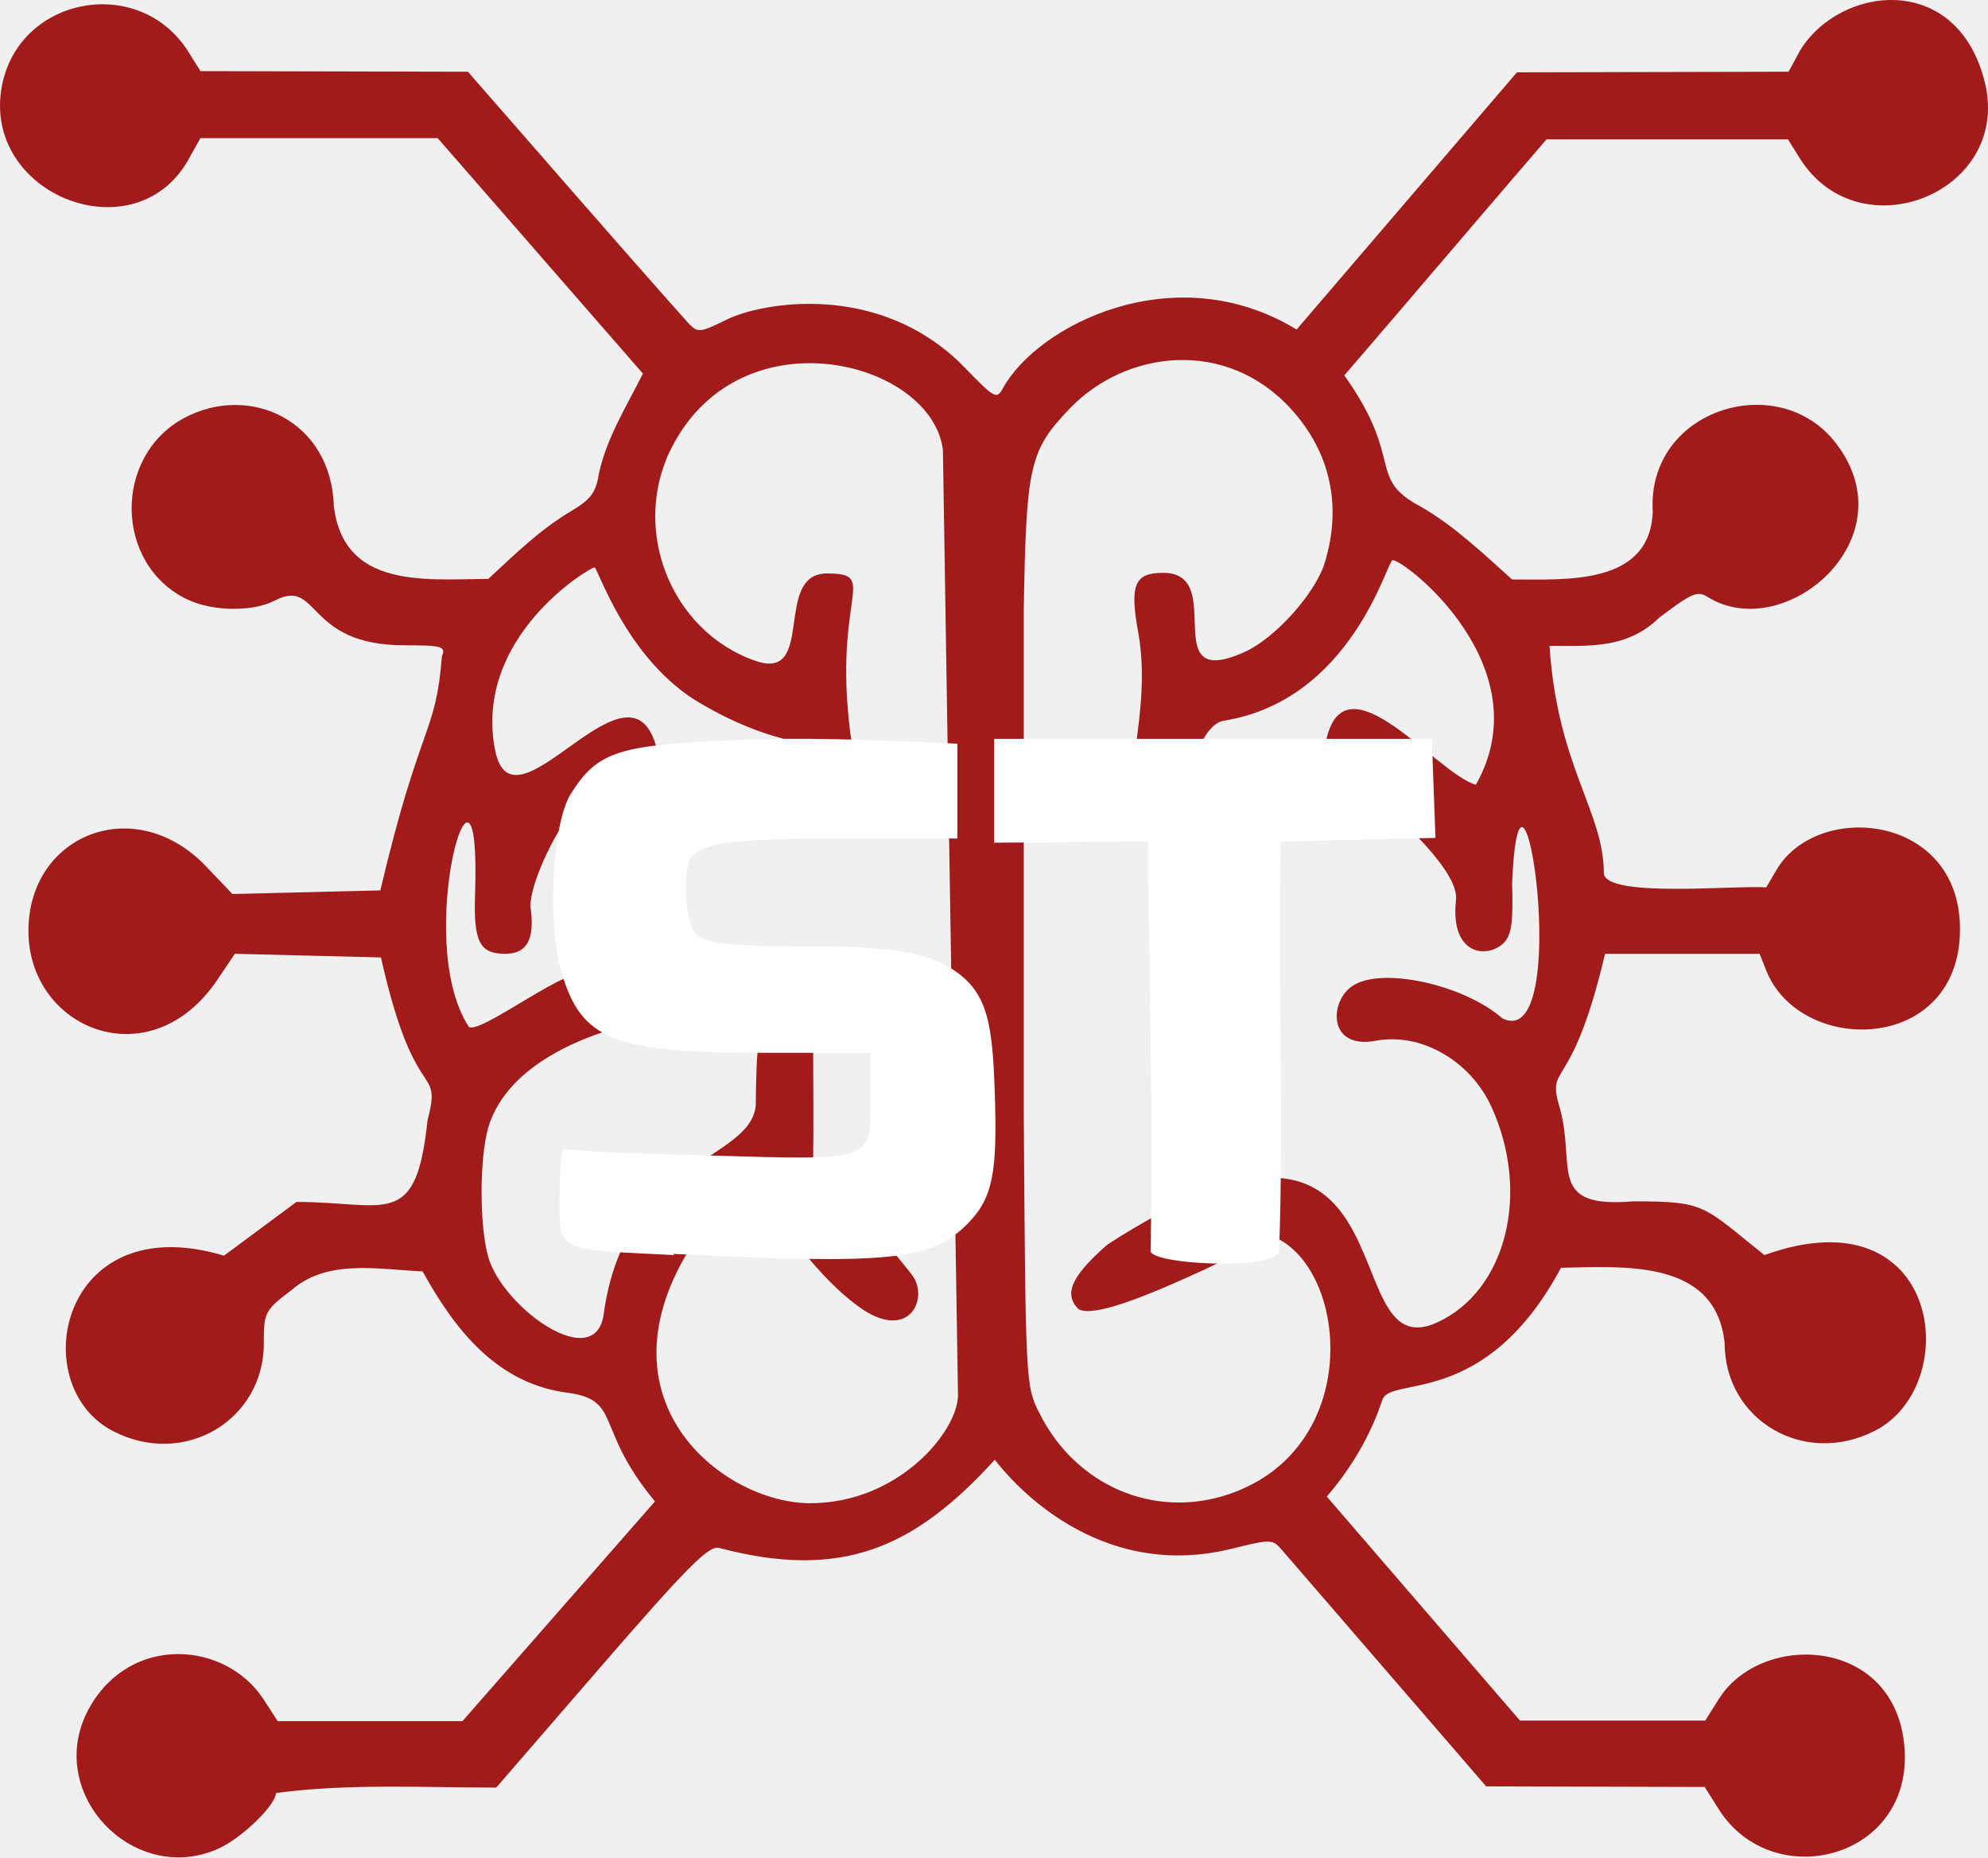
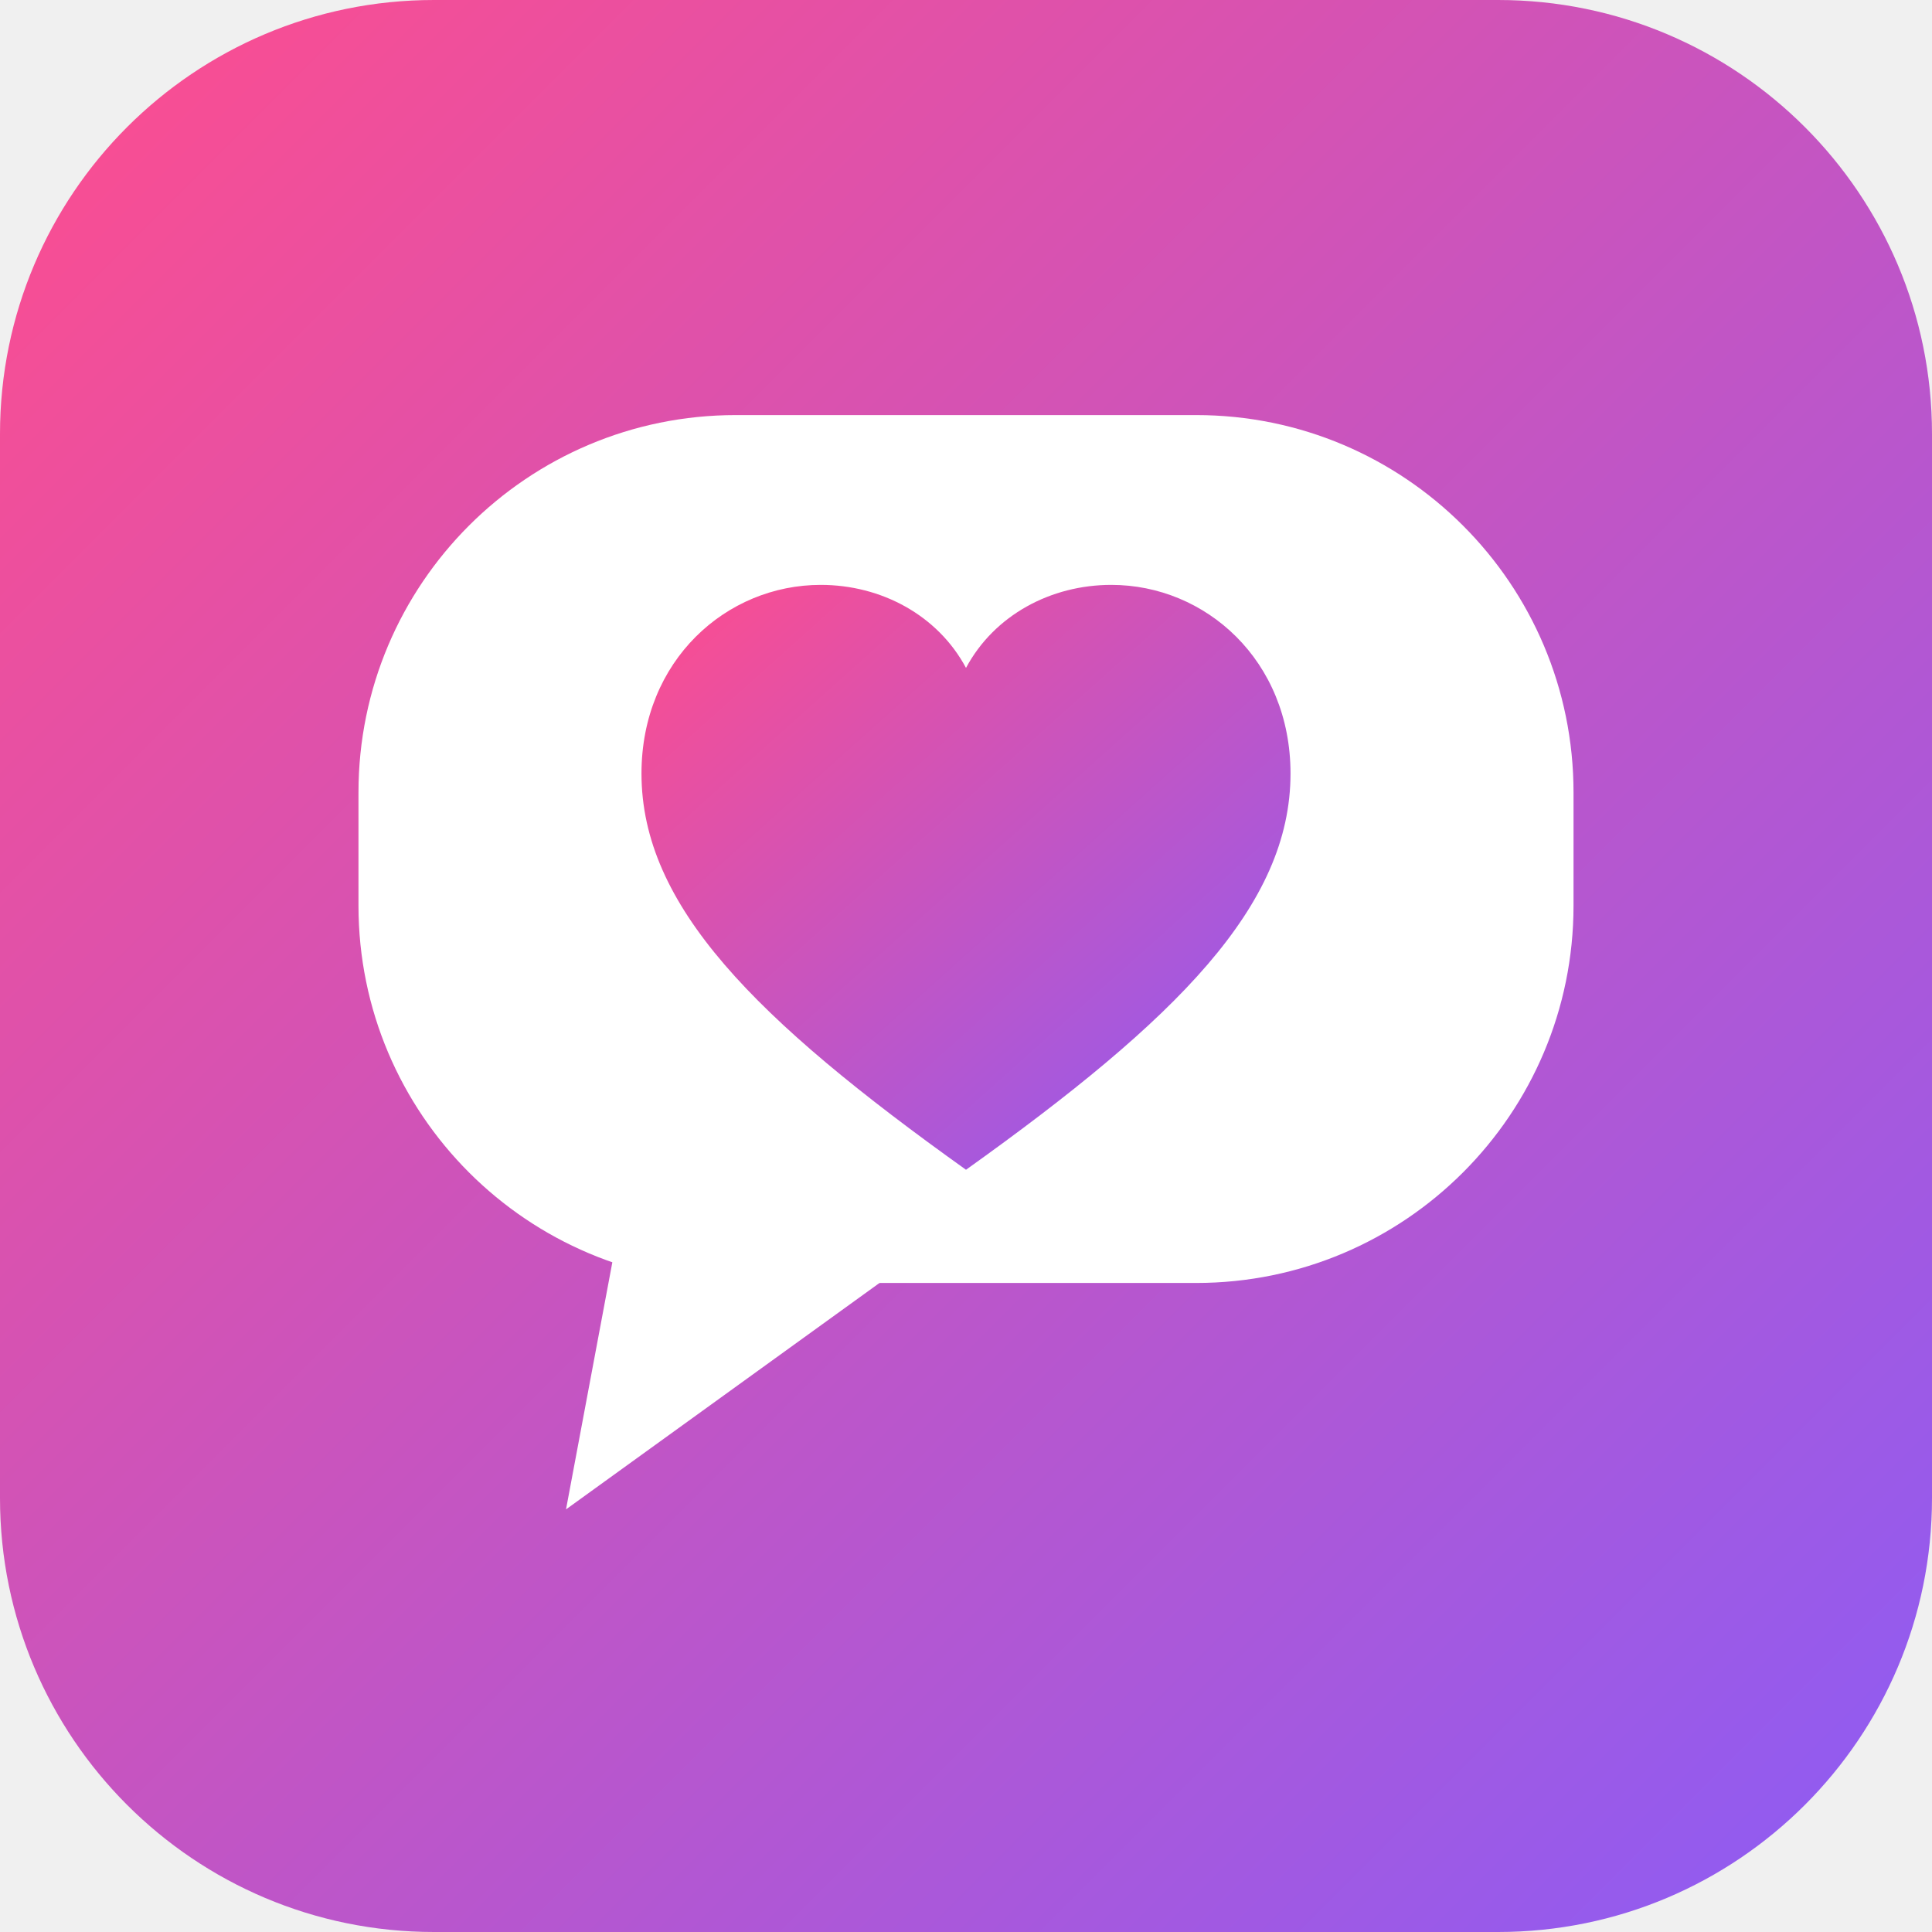
- <svg xmlns="http://www.w3.org/2000/svg" id="svg1" width="329.35" height="307.64" version="1.1" viewBox="0 0 329.35 307.64" xml:space="preserve">
-   <g id="layer1" transform="translate(-779.42 -7.5519)">
-     <path id="path9" transform="translate(429.83 -2.2682)" d="m647.8 18.2-1.9 3.5-45 0.1-36.5 42.6c-20.2-12.3-43-0.7-48.7 9.8-1 1.8-1.4 1.5-5.9-3.1-14.2-15-34.2-11.1-39.7-8.4-4.7 2.3-4.9 2.3-6.6 0.5-12.3-13.8-24.3-27.7-36.4-41.5l-44.3-0.1-2-3.2c-8.1-12.9-28.1-9.2-30.9 5.7-3.4 18.1 22.4 28.1 31.1 11.8l1.8-3.2h39.3l34 39c-2.7 5.4-6 10.6-7.3 16.6-0.5 3.2-1.4 4.3-4.8 6.3-5 3-9.2 7.1-13.5 11.1-10.6 0.1-23.9 1.6-25.6-12-0.4-14.2-13.9-20.4-24.7-14.7-11.9 6.3-11.7 24.3 0.4 30.1 4.2 2 10.8 2.1 14.5 0.2 7.5-3.9 4.9 7.4 21.5 7.4 6.2 0 6.9 0.2 6.2 1.8-1 13.1-3.6 10.8-10.2 38.8l-24.5 0.6-4.2-4.4c-11.8-12.6-29.6-5.5-29.6 10.5 0 16.3 20.2 24.6 31.3 8.1l2.9-4.3 24.2 0.6c5.7 25.5 10.2 17.2 7.7 27.1-1.9 18.1-6.8 13.4-21.7 13.4l-12 8.9c-27.2-8.2-33.1 21.6-18.3 29.1 11.7 6 24.9-1.8 24.9-14.6 0-5.1 0.1-5.4 4.7-8.9 6-5.1 14.3-3.3 21.6-3 5.3 9.6 12.3 18.6 24 20.1 9.1 1.2 4.4 5.9 14.5 18l-31.9 36.4h-30.6l-2.4-3.7c-6.3-9.5-21.8-10.7-28.7 1.3-8 14 7.1 29.9 21.3 23.5 3.8-1.7 9.5-7.2 9.5-9.2 12-1.6 24.4-0.9 36.5-0.9l17.4-20.1c14.3-16.5 17.8-20 19.5-19.6 20.4 5.4 32.4 0 45.7-14.6 2.9 3.8 17 20.1 39 14.8 6.9-1.7 7-1.7 8.7 0.3 11.2 13 22.5 26 33.7 39l36.2 0.1 2.4 3.8c9 14 32.2 8.1 30.7-10.4-1.5-18.4-23.8-19.2-30.8-7.9l-2.2 3.5h-30.7l-32-37.1c4.1-4.8 7.2-10 9.2-16 1.3-4.1 17 1.6 29.6-21.9 10.6-0.2 25.6-1.4 27.1 12.4 0 12.9 13.2 20.6 24.9 14.6 14.8-7.5 11.1-39.7-18.3-29.1-10.3-8.2-9.6-8.9-21.7-8.9-14.3 1.2-9.6-5.6-12.1-15.1-2.5-8.3 1.7-1.7 7.4-25.9h25.6l1.2 3c5.8 13.9 32 13.5 32-7.1 0-19.1-23.6-21.3-30.4-9.8l-1.7 2.9c-4.7-0.4-26.5 1.8-26.9-2.3 0-10.3-7.7-17.7-9-37.7 6.7 0 12.9 0.5 18.2-4.7 5.3-4 6.3-4.5 8-3.4 12.7 7.9 33.4-9.6 21.3-25.4-9.5-12.5-31.4-5.7-30.4 11.2-0.4 12.3-14.3 11.3-23.3 11.3-4.8-4.3-9.6-8.9-15.2-12.1-8.9-4.7-2.6-7.7-12.6-21.7 11.2-13 22.3-26.1 33.5-39.1h40l2 3.2c10 15.8 35.5 5.4 30.5-13.1-4.8-18-24-15.5-30.5-4.8zm-84.2 59.5c6.4 7.1 8.3 15.9 5.5 25.2-1.5 5.1-8.2 12.6-13.3 14.9-14.8 6.7-2.7-13.1-13.5-13.1-4.8 0-5.6 2-4.1 10.1 1.1 6.4 0.4 12.6-0.5 19 2.8 0 8.7 1.8 10.5-0.2 0.3-0.5 1.8-4 4.1-4.4 21.3-3.4 27.1-26.6 28-26.6 2.1 0 24.8 17.7 13.8 37.2-6.5-1.8-21.6-21.7-24.8-7.4 0 3.7 22.3 19.3 21.5 26.5-1 9.3 5.3 9.7 7.9 7.1 1.3-1.3 1.6-3.3 1.4-10 1.4-31.4 10.3 28.3-1.6 22.5-6.4-5.6-20-8.6-24.8-5.4-3.9 2.5-4.2 10.6 3.8 9.1 7.5-1.4 15.7 3.3 19.2 11 6.5 14.3 2.4 30.5-9.1 35.7-17.5 7.9-2.6-46.6-54.6-12.9-5.9 5.2-7.2 8.1-4.8 10.6 3.8 2.7 27.5-9.9 32.5-11.9 12.3 5.4 14.8 35-7.5 42.6-12.4 4.2-25.4-1.4-31.4-13.4-2.3-4.5-2.3-5-2.6-49.3v-84c0.4-23.8 1-26.2 7.6-33.1 9.3-9.7 26-11.8 36.8 0.2zm-55.3 163.3c-0.1 5.9-9.8 17.8-24.5 17.8-16.2 0-41.9-21.7-10.9-53.5 6.7 7.1 11.7 16.1 19.9 21.6 7.5 4.7 10.5-1.9 8.1-5.6-1-1.5-10.4-12.7-16.6-19.1 0.1-6.2 0-13.1 0-19.3-0.7 0-8.7-0.2-9 0-0.3 0.3-0.5 6.1-0.5 10-0.9 9.4-21.7 8.8-25.2 34.6-1.4 9.9-16.6-1-19.1-9.4-1.5-5.2-1.5-16.4 0-21.6 3.3-10.9 17.3-15.3 21.2-16.4-2.1-2.5-4.8-4.9-5.9-8.1 0-3.8-17.3 9.8-18.6 7.8-9.4-14.6 2.1-52.8 1.1-22.2-0.3 8.2 0.7 10.2 5 10.2 3.6 0 4.9-2.4 4.2-7.6-0.6-4.3 8.7-25.5 21.1-25.5-4-19.2-24 14.8-27-0.7-3.6-18.7 15.7-30.2 16.5-30.2 0.5 0 5.3 15.4 17.5 22.5 7.8 4.6 16.2 7.4 25.2 7.4-3.8-25.1 4.9-28.9-4.2-28.9-9 0-1.8 17.9-11.8 14.5-14.2-4.9-20.9-22.1-13.8-35.6 11.6-22.2 42.9-14.1 44.8 0.6z" fill="#a11b1b" />
-     <path id="path2" transform="translate(429.83 -2.2682)" d="m461.3 217.7c-20-1-19-0.4-19-10.1 0-4.4 0.4-7.8 0.8-7.5s11.1 0.8 23.8 1.1c27.9 0.8 26.9 1.1 26.9-9.7v-7.3h-17.5c-25.1 0-30.4-2.1-33.7-13.4-2.4-8.1-1.5-24.5 1.5-29.4 4.3-6.9 7.7-8.1 25.1-8.9 9.7-0.4 15.7-0.6 39 0.5v15.7h-18.9c-18.3 0-23.6 0.7-25.3 3.3-1.3 2-0.9 10.2 0.6 12.2 3.5 4.8 31.3-0.3 41.5 5.4 6.9 3.8 7.9 8.6 8.3 21.4 0.4 12.6-0.2 17.1-4.4 21.4-6.1 6.2-12.7 6.9-48.9 5.1zm78.9-0.7c0.5-22.6-0.3-45.2-0.4-67.8l-25.5 0.2v-17.2h72.5l0.6 16.4-25.6 0.6c-0.5 22.2 0.5 45.5-0.3 67.8-0.3 3.3-21.3 2.3-21.3 0z" fill="#fff" />
-   </g>
+ <svg xmlns="http://www.w3.org/2000/svg" viewBox="0 0 1024 1024">
+   <defs>
+     <linearGradient id="g" x1="0" y1="0" x2="1" y2="1">
+       <stop offset="0" stop-color="#ff4d8d" />
+       <stop offset="1" stop-color="#8b5cf6" />
+     </linearGradient>
+   </defs>
+   <rect width="1024" height="1024" rx="230" fill="url(#g)" />
+   <rect x="190" y="220" width="644" height="460" rx="200" fill="#fff" />
+   <path d="M330 640 300 800 480 670Z" fill="#fff" />
+   <path fill="url(#g)" d="M512 620C400 540 340 480 340 410c0-60 45-100 95-100 32 0 62 16 77 44 15-28 45-44 77-44 50 0 95 40 95 100 0 70-60 130-172 210z" />
</svg>
